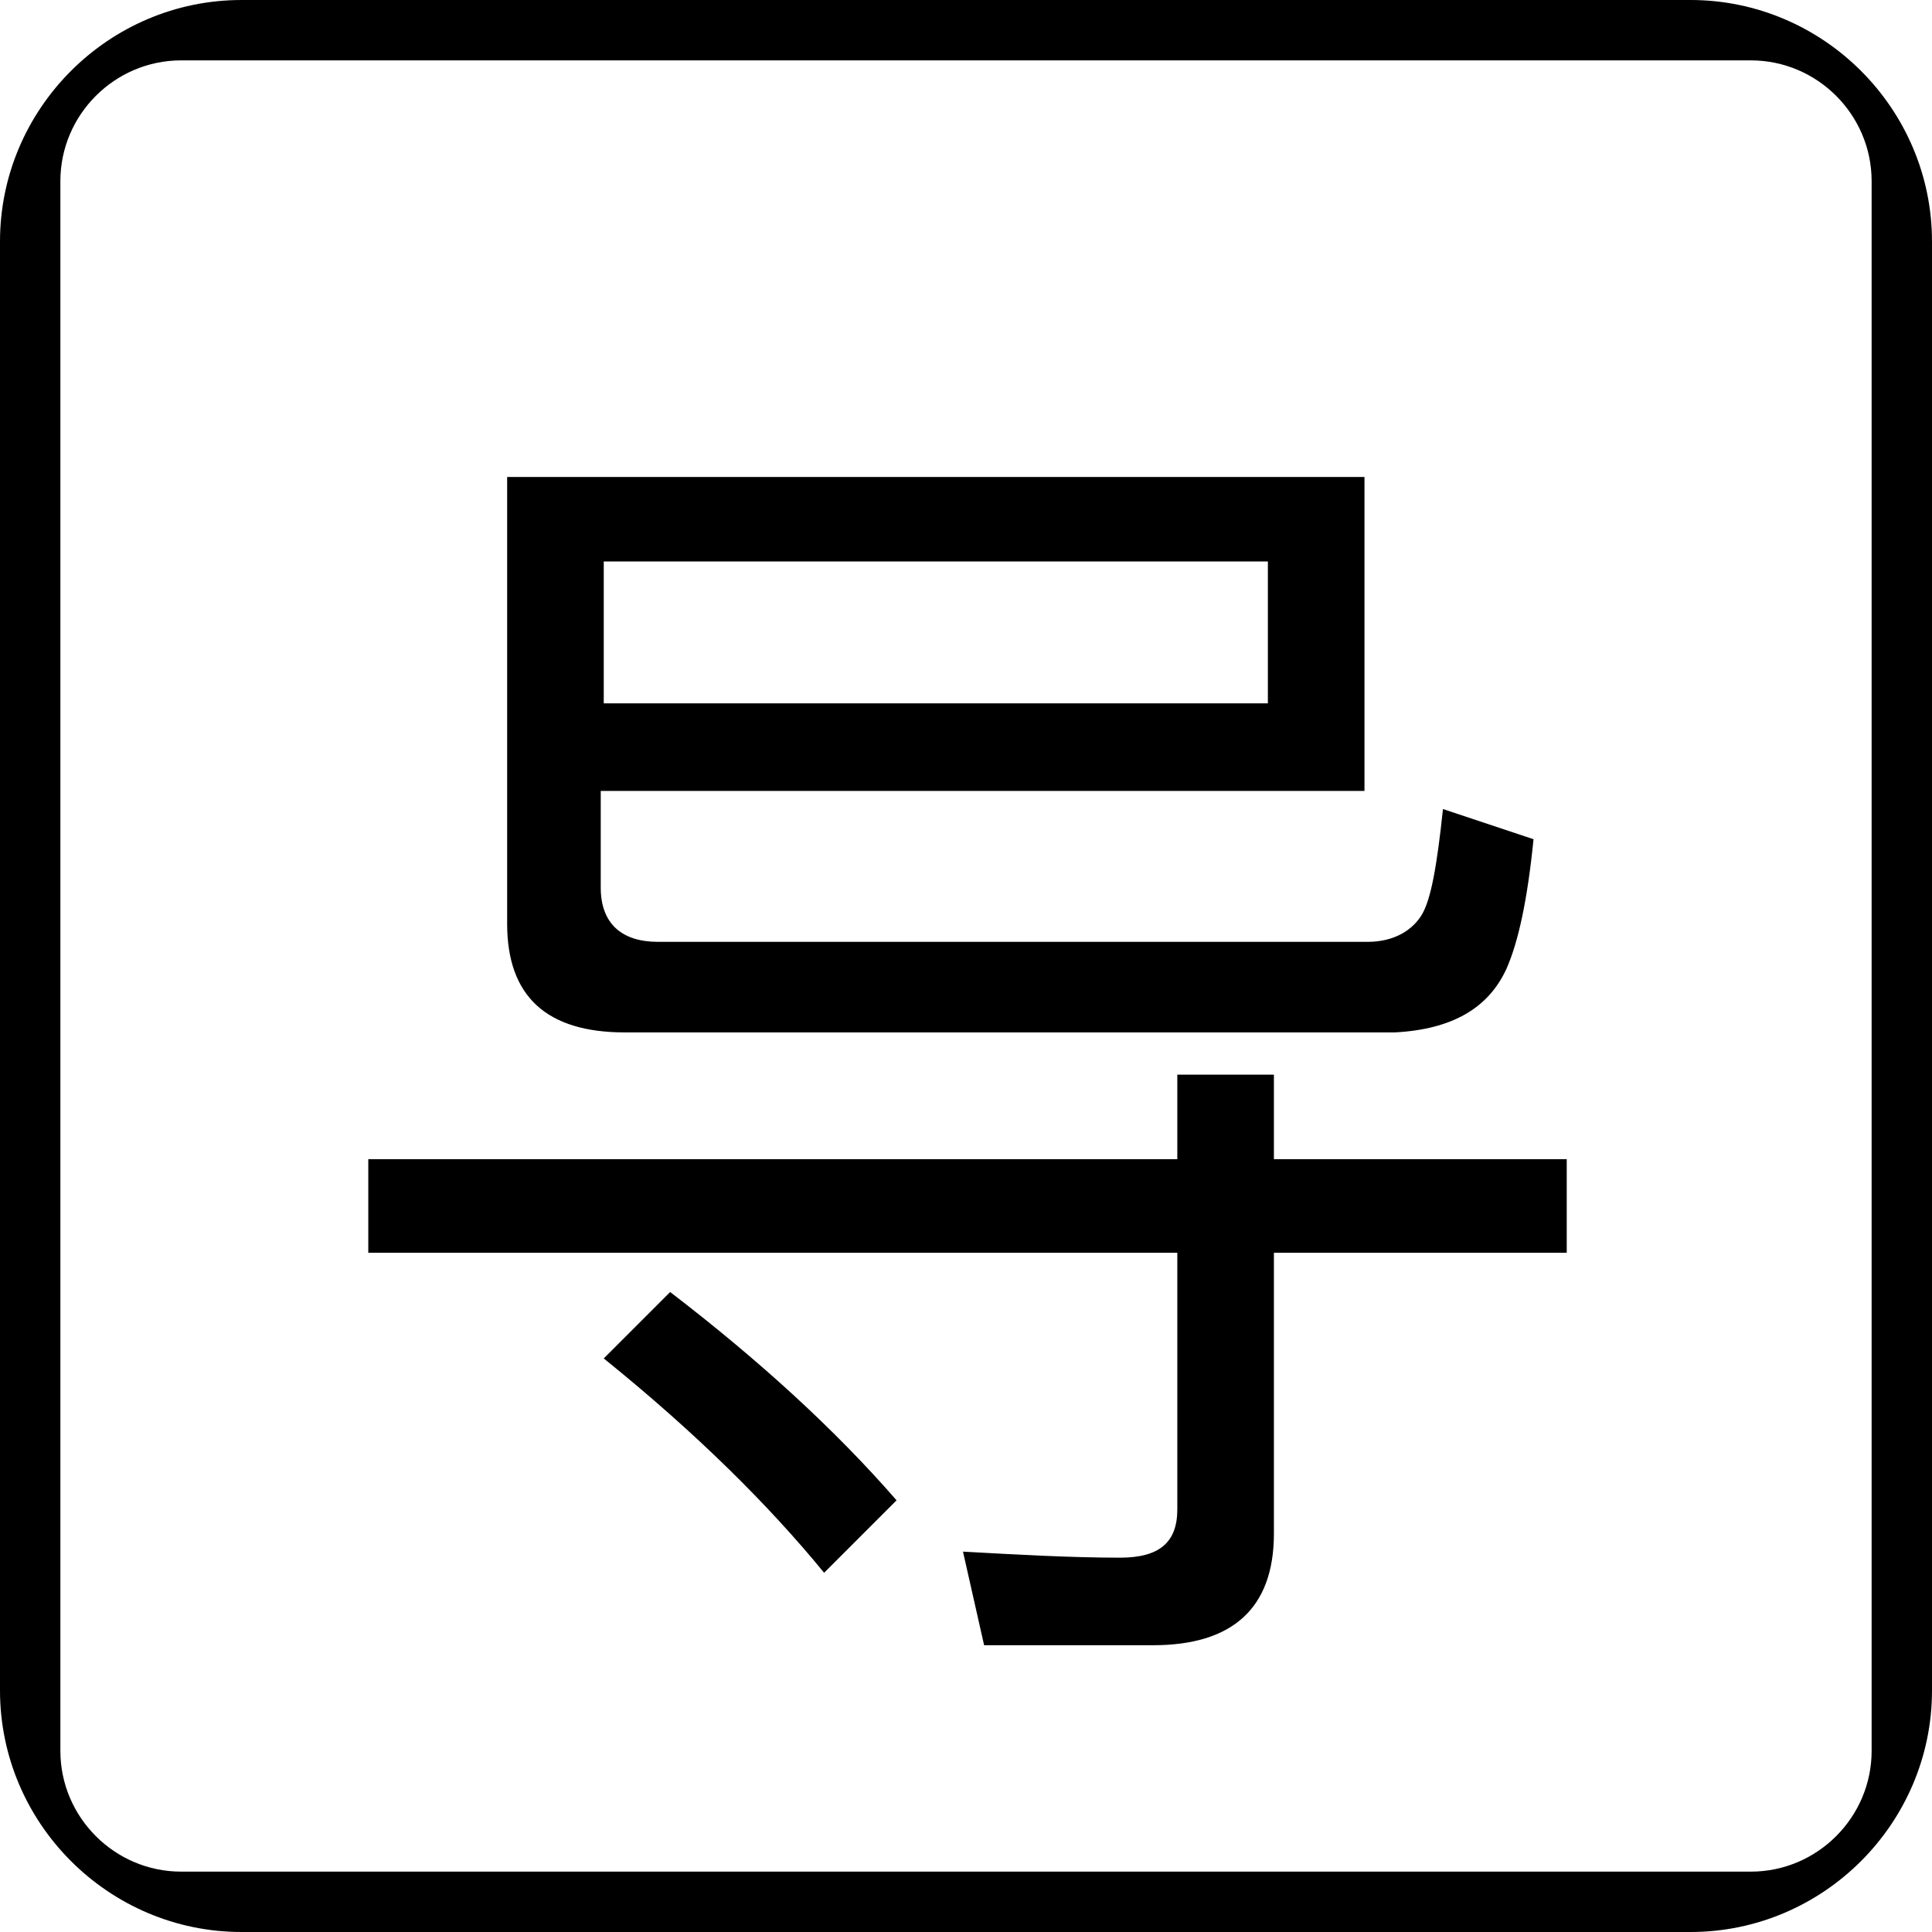
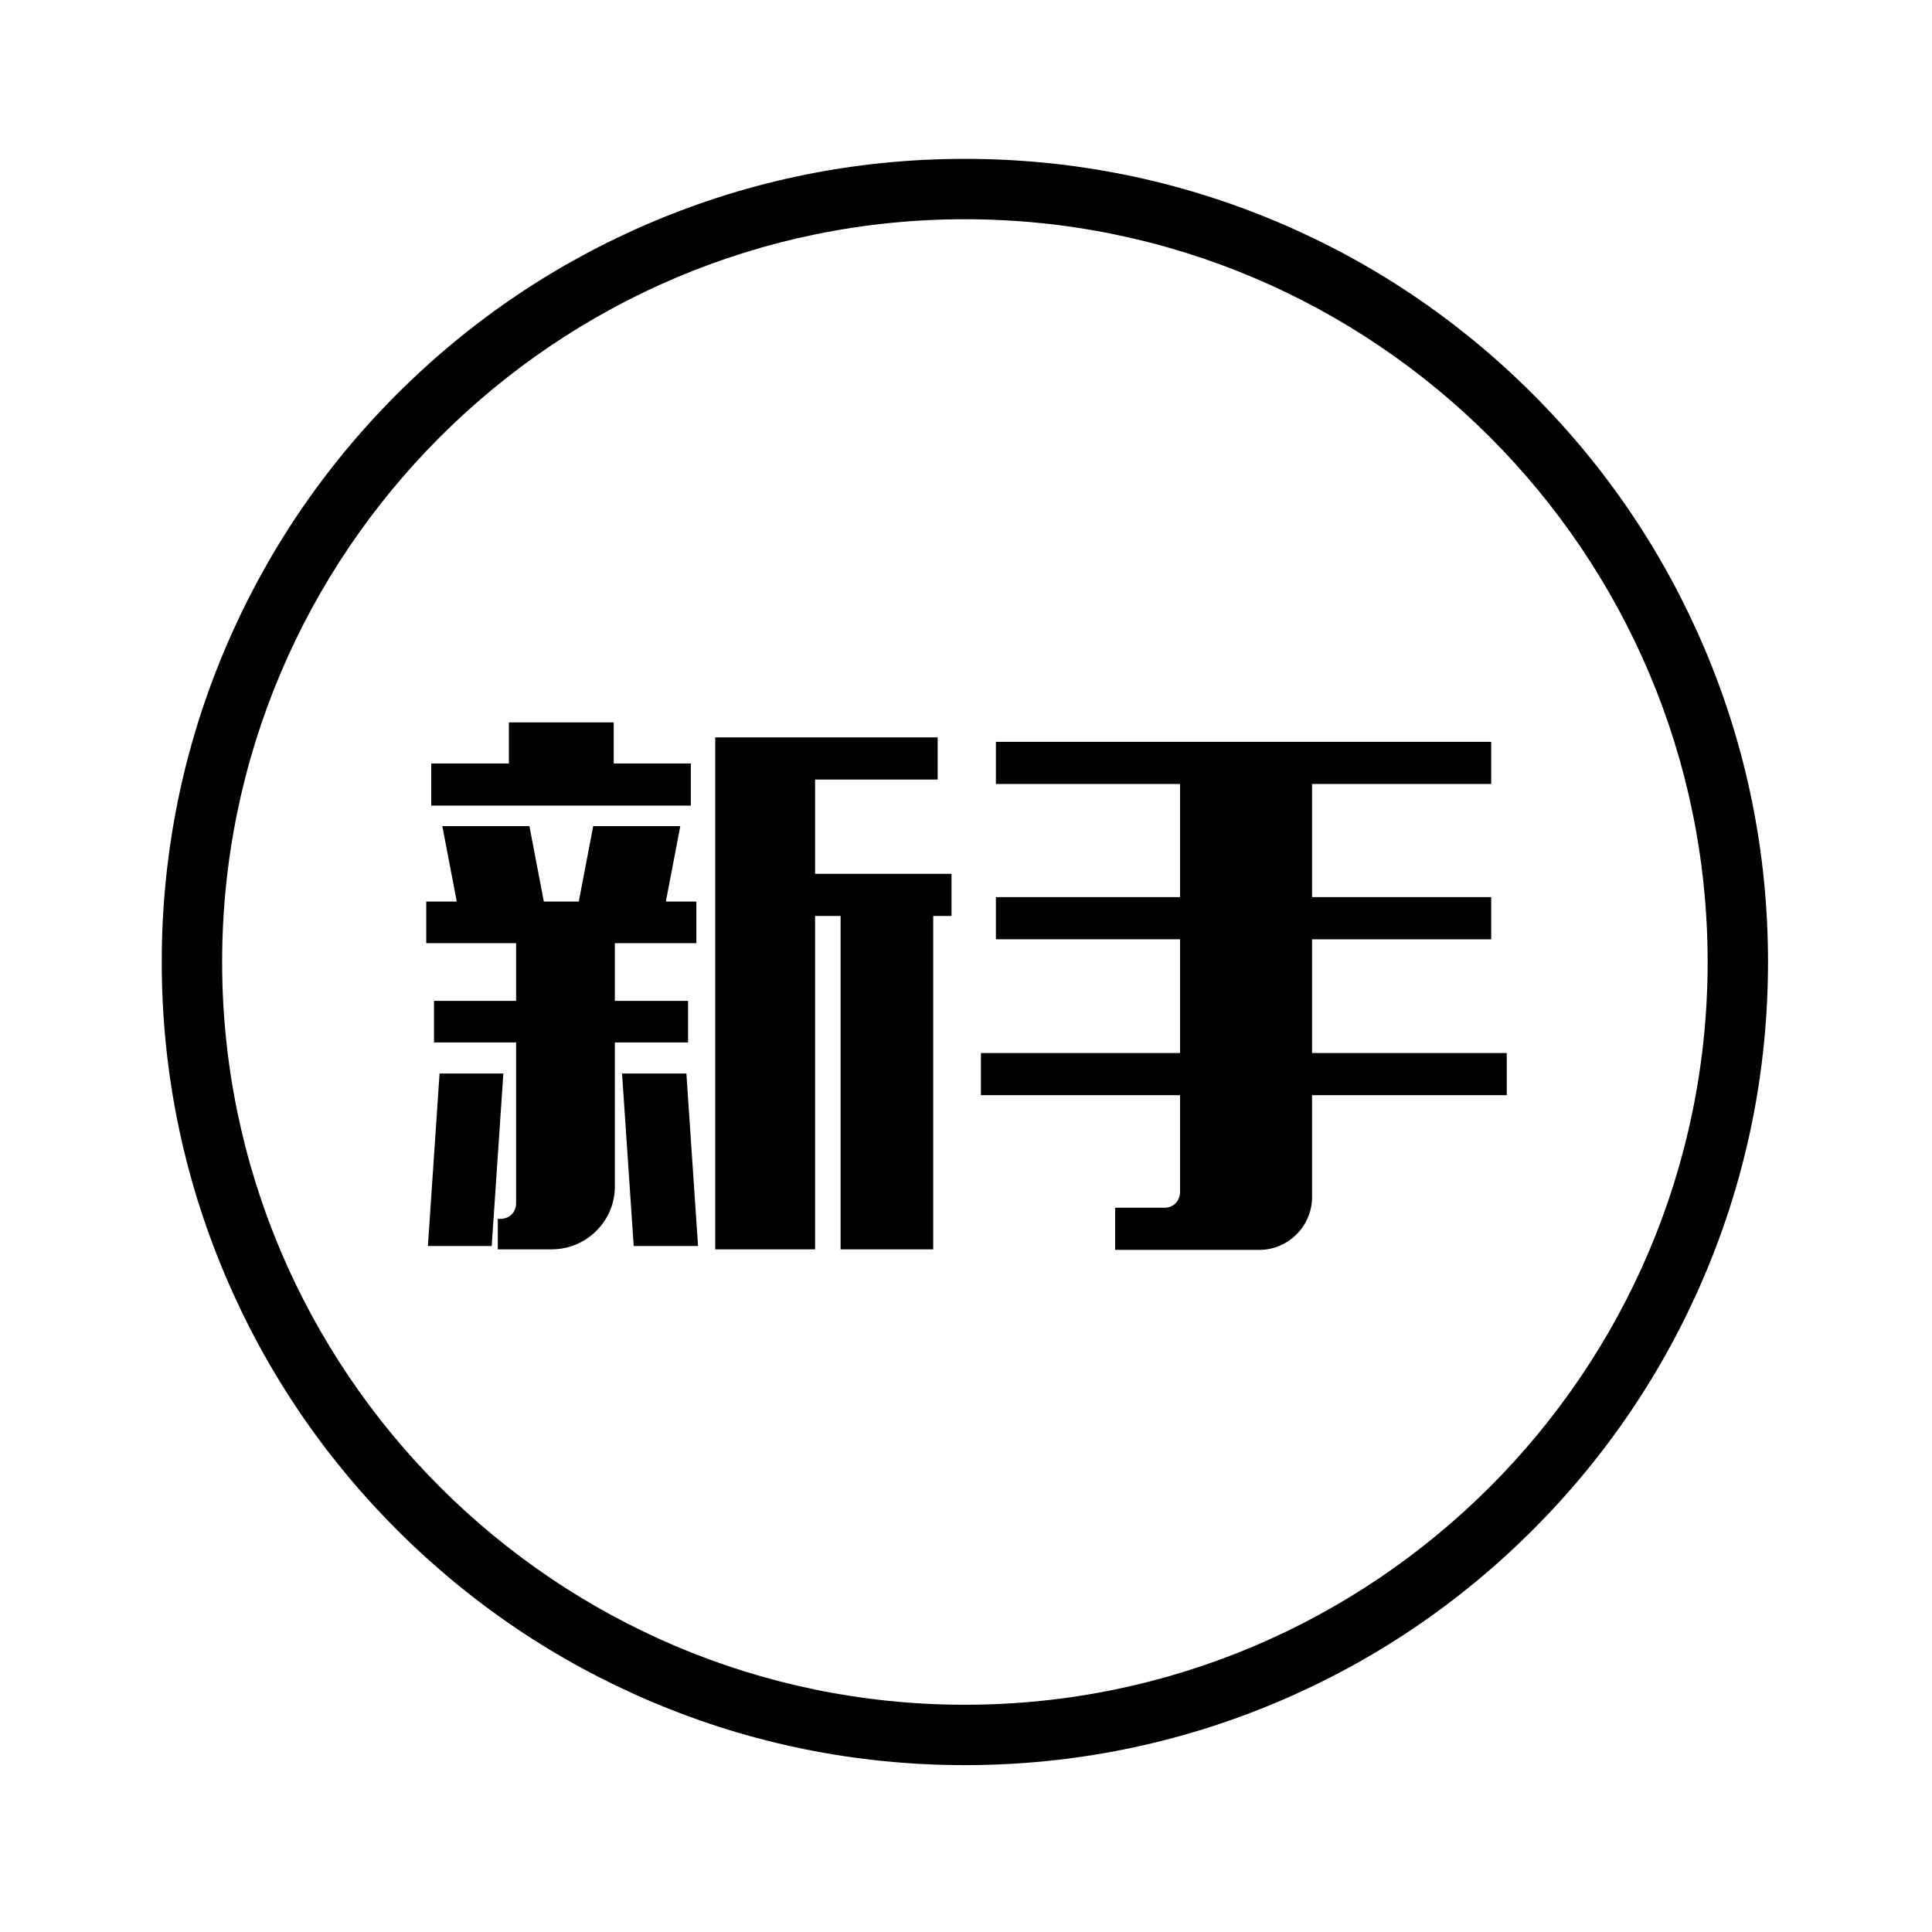
- <svg xmlns="http://www.w3.org/2000/svg" t="1531721370384" class="icon" style="" viewBox="0 0 1024 1024" version="1.1" p-id="1953" width="32" height="32">
+ <svg xmlns="http://www.w3.org/2000/svg" t="1531730235304" class="icon" style="" viewBox="0 0 1024 1024" version="1.1" p-id="5074" width="32" height="32">
  <defs>
    <style type="text/css" />
  </defs>
-   <path d="M128 0h768c70.4 0 128 57.6 128 128v768c0 70.4-57.6 128-128 128H128c-70.4 0-128-57.6-128-128V128c0-70.4 57.6-128 128-128zM96 32C60.8 32 32 60.8 32 96v832c0 35.2 28.8 64 64 64h832c35.2 0 64-28.8 64-64V96c0-35.2-28.8-64-64-64H96z" p-id="1954" />
-   <path d="M624 614.4v-44.8h51.2v44.8h155.2v49.6h-155.2v148.8c0 40-22.4 59.2-64 59.2h-89.6l-11.2-49.6c28.8 1.6 57.6 3.2 83.2 3.2 20.8 0 30.4-8 30.4-25.6v-136H195.2v-49.6H624z m99.2-195.2H318.4v51.2c0 19.2 11.2 28.8 30.4 28.8h376c14.4 0 24-6.4 28.8-14.4 4.8-8 8-25.6 11.2-56l48 16c-3.2 32-8 54.4-14.4 68.8-9.6 20.8-28.8 32-59.2 33.6H331.2c-41.6 0-62.4-19.2-62.4-57.6V252.8h454.4v166.4zM672 372.8v-75.2H320v75.2h352zM475.2 795.2l-38.4 38.4c-28.8-35.2-67.2-73.6-116.8-113.6l35.2-35.2c48 36.8 88 73.6 120 110.4z" p-id="1955" />
+   <path d="M511.409 935.553c-57.459 0-113.207-11.257-165.697-33.458-50.69-21.441-96.212-52.131-135.301-91.22-39.088-39.088-69.778-84.61-91.22-135.303-22.202-52.488-33.458-108.237-33.458-165.696 0-57.459 11.256-113.207 33.458-165.698 21.44-50.69 52.131-96.212 91.22-135.301 39.087-39.087 84.61-69.778 135.301-91.219 52.489-22.202 108.238-33.458 165.697-33.458 57.458 0 113.207 11.256 165.697 33.458 50.69 21.44 96.213 52.131 135.303 91.219 39.087 39.088 69.777 84.61 91.22 135.301 22.201 52.489 33.458 108.238 33.458 165.698 0 57.459-11.257 113.207-33.458 165.696-21.441 50.693-52.131 96.213-91.22 135.303-39.088 39.087-84.612 69.777-135.303 91.22C624.616 924.295 568.867 935.553 511.409 935.553zM511.409 116.201c-217.074 0-393.675 176.602-393.675 393.676s176.602 393.677 393.675 393.677c217.075 0 393.678-176.603 393.678-393.677S728.484 116.201 511.409 116.201z" p-id="5075" />
+   <path d="M234.447 437.868l46.156 0 7.643 39.983 18.521 0 7.644-39.983 46.155 0-7.644 39.983 16.169 0 0 22.048-43.215 0 0 30.574 38.806 0 0 22.048-38.806 0L325.876 628.958c0 18.228-14.992 33.22-33.513 33.22l-28.516 0 0-16.168 1.469 0c4.704 0 8.231-3.528 8.231-8.232l0-85.255-43.51 0 0-22.048 43.51 0L273.548 499.898l-47.626 0 0-22.048 16.169 0L234.447 437.868zM232.978 568.986l33.808 0-6.174 91.429-33.809 0L232.978 568.986zM228.568 404.648l41.157 0 0-21.755 55.562 0 0 21.755 40.864 0 0 22.343L228.568 426.991 228.568 404.648zM369.975 660.414 335.873 660.414l-6.174-91.429 34.103 0L369.975 660.414zM496.976 413.173l-64.971 0 0 49.977 72.32 0 0 22.343-9.701 0 0 176.684-49.095 0 0-176.684-13.523 0 0 176.684-52.917 0L379.089 390.83l117.888 0L496.977 413.173z" p-id="5076" />
+   <path d="M527.846 393.183 790.375 393.183l0 22.342-94.957 0 0 59.973 94.957 0 0 22.343-94.957 0 0 60.268 103.189 0 0 22.343L695.418 580.451l0 54.093c0 15.287-12.641 27.928-27.928 27.928l-76.436 0 0-22.343 26.165 0c4.703 0 8.23-3.527 8.23-8.526l0-51.152L519.909 580.451l0-22.343 105.541 0 0-60.268-97.603 0 0-22.343 97.603 0 0-59.973-97.603 0L527.846 393.183z" p-id="5077" />
</svg>
